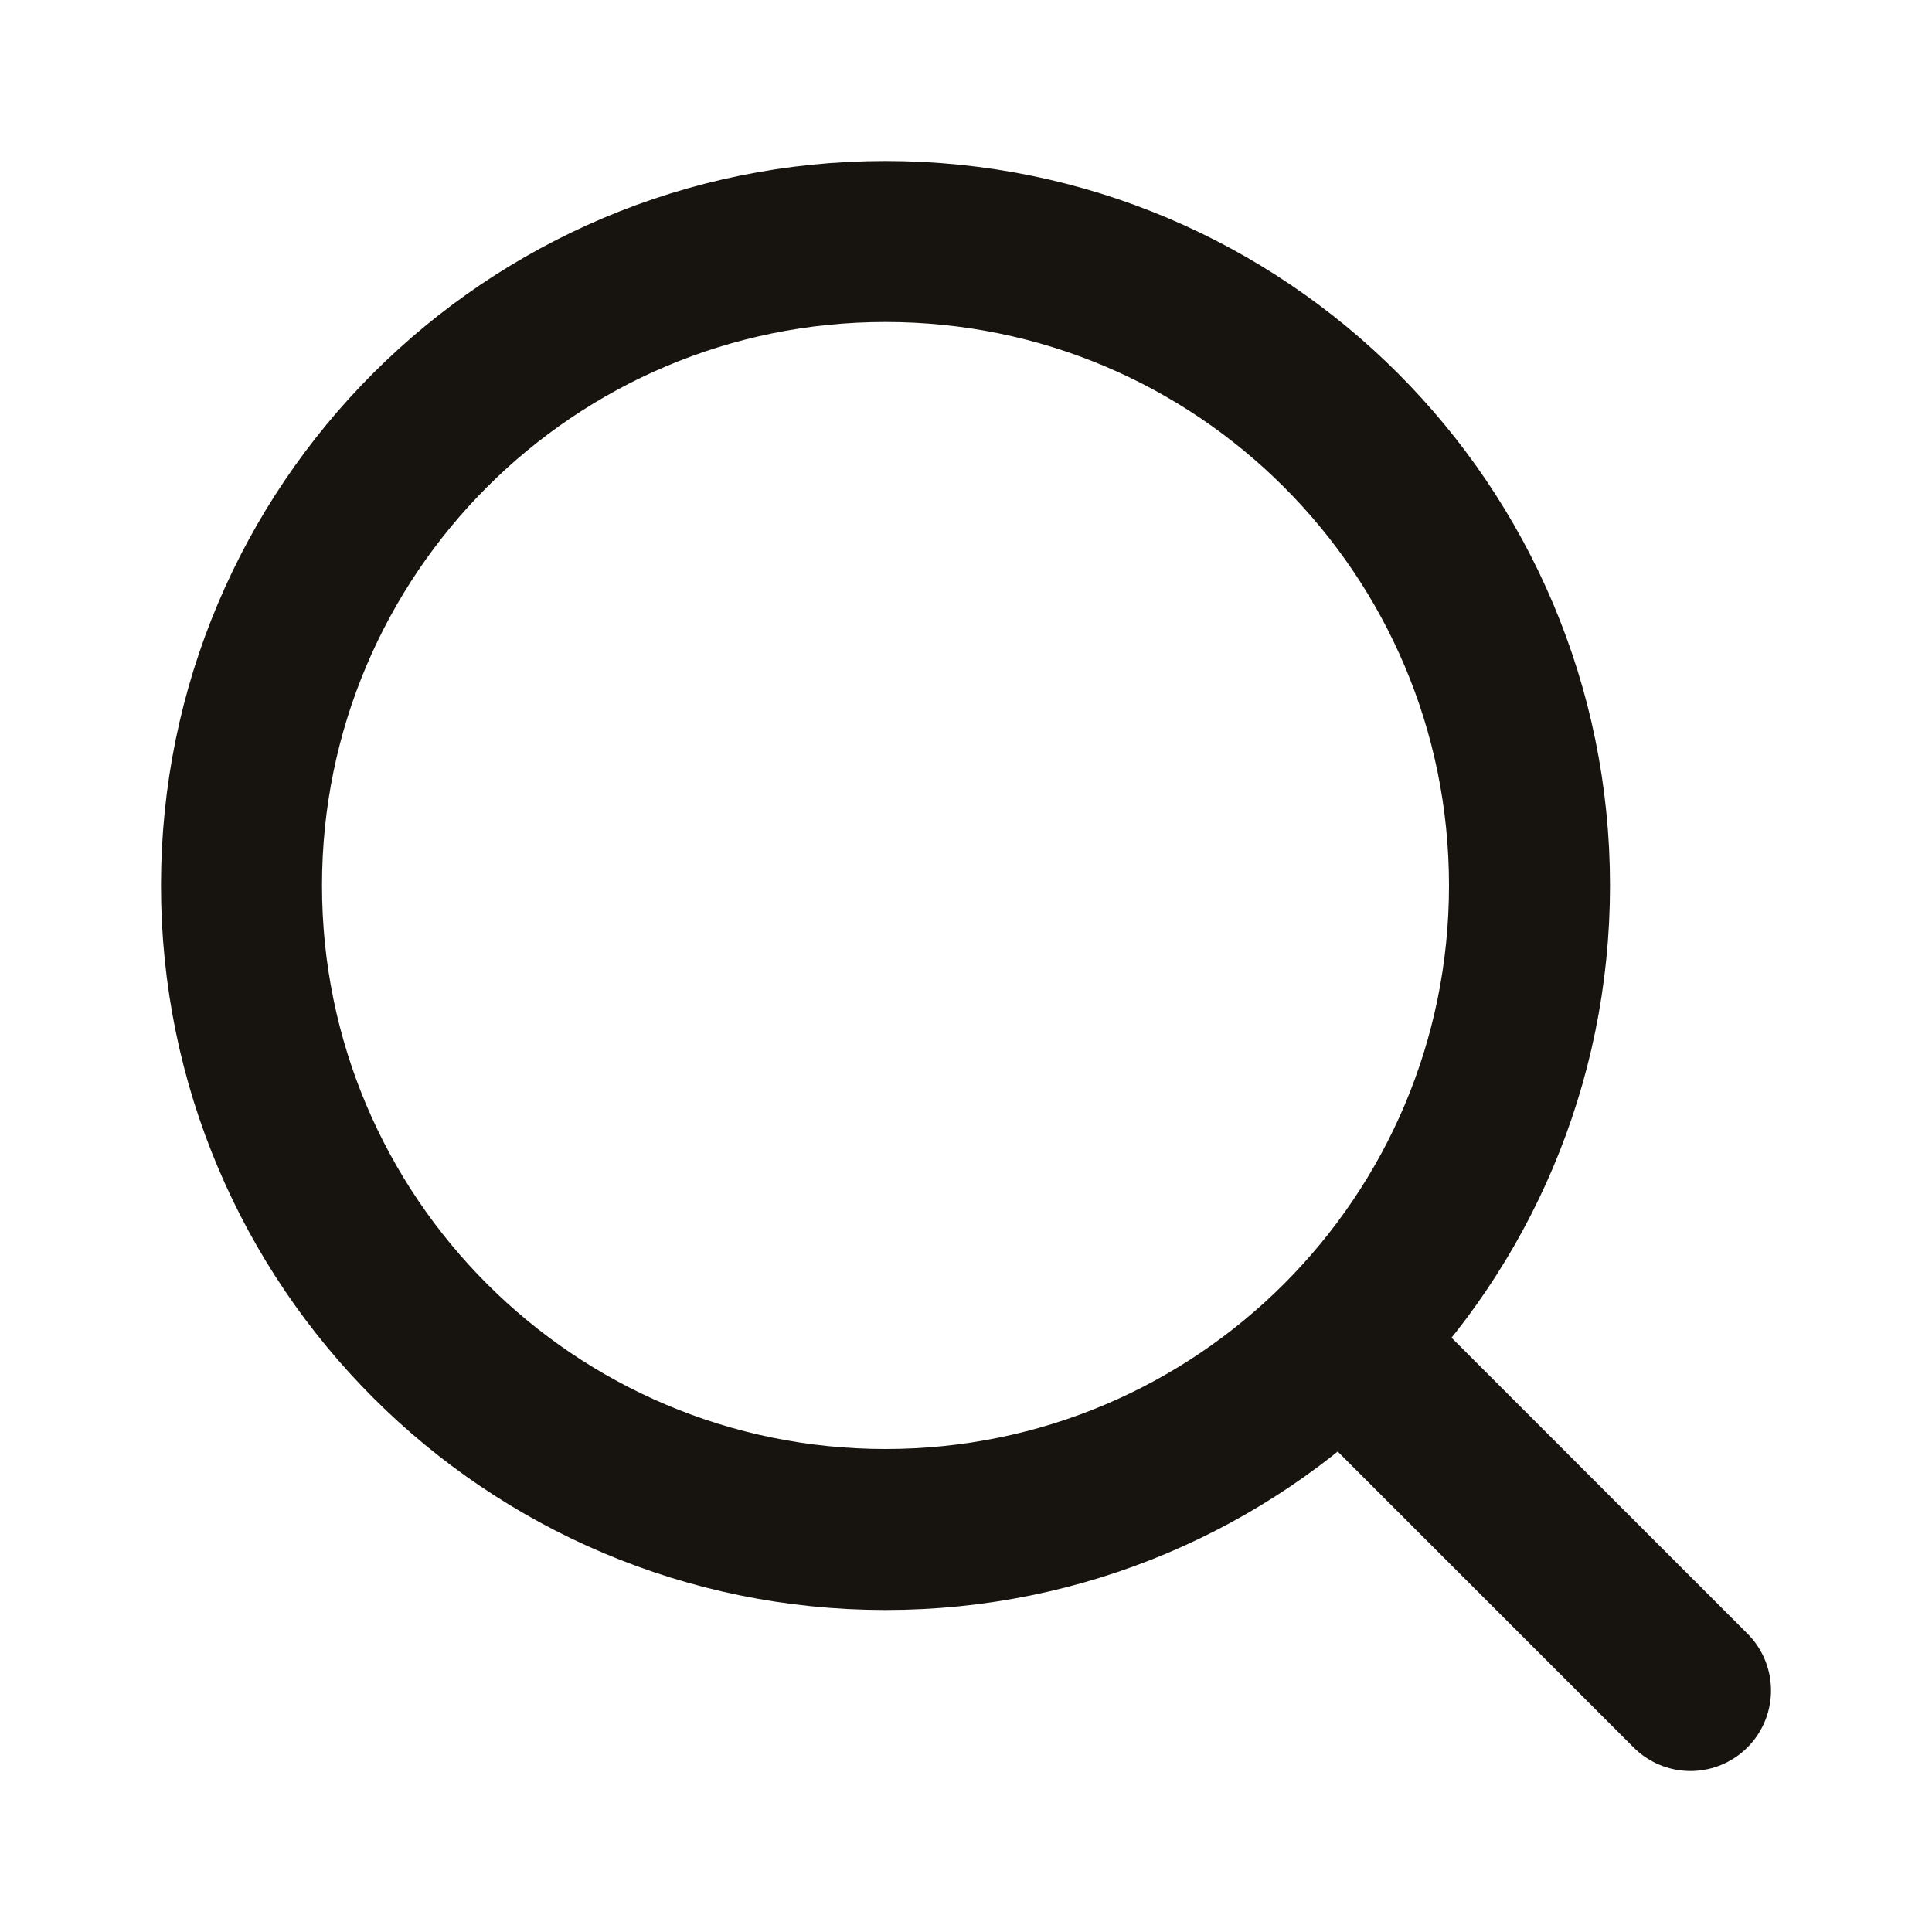
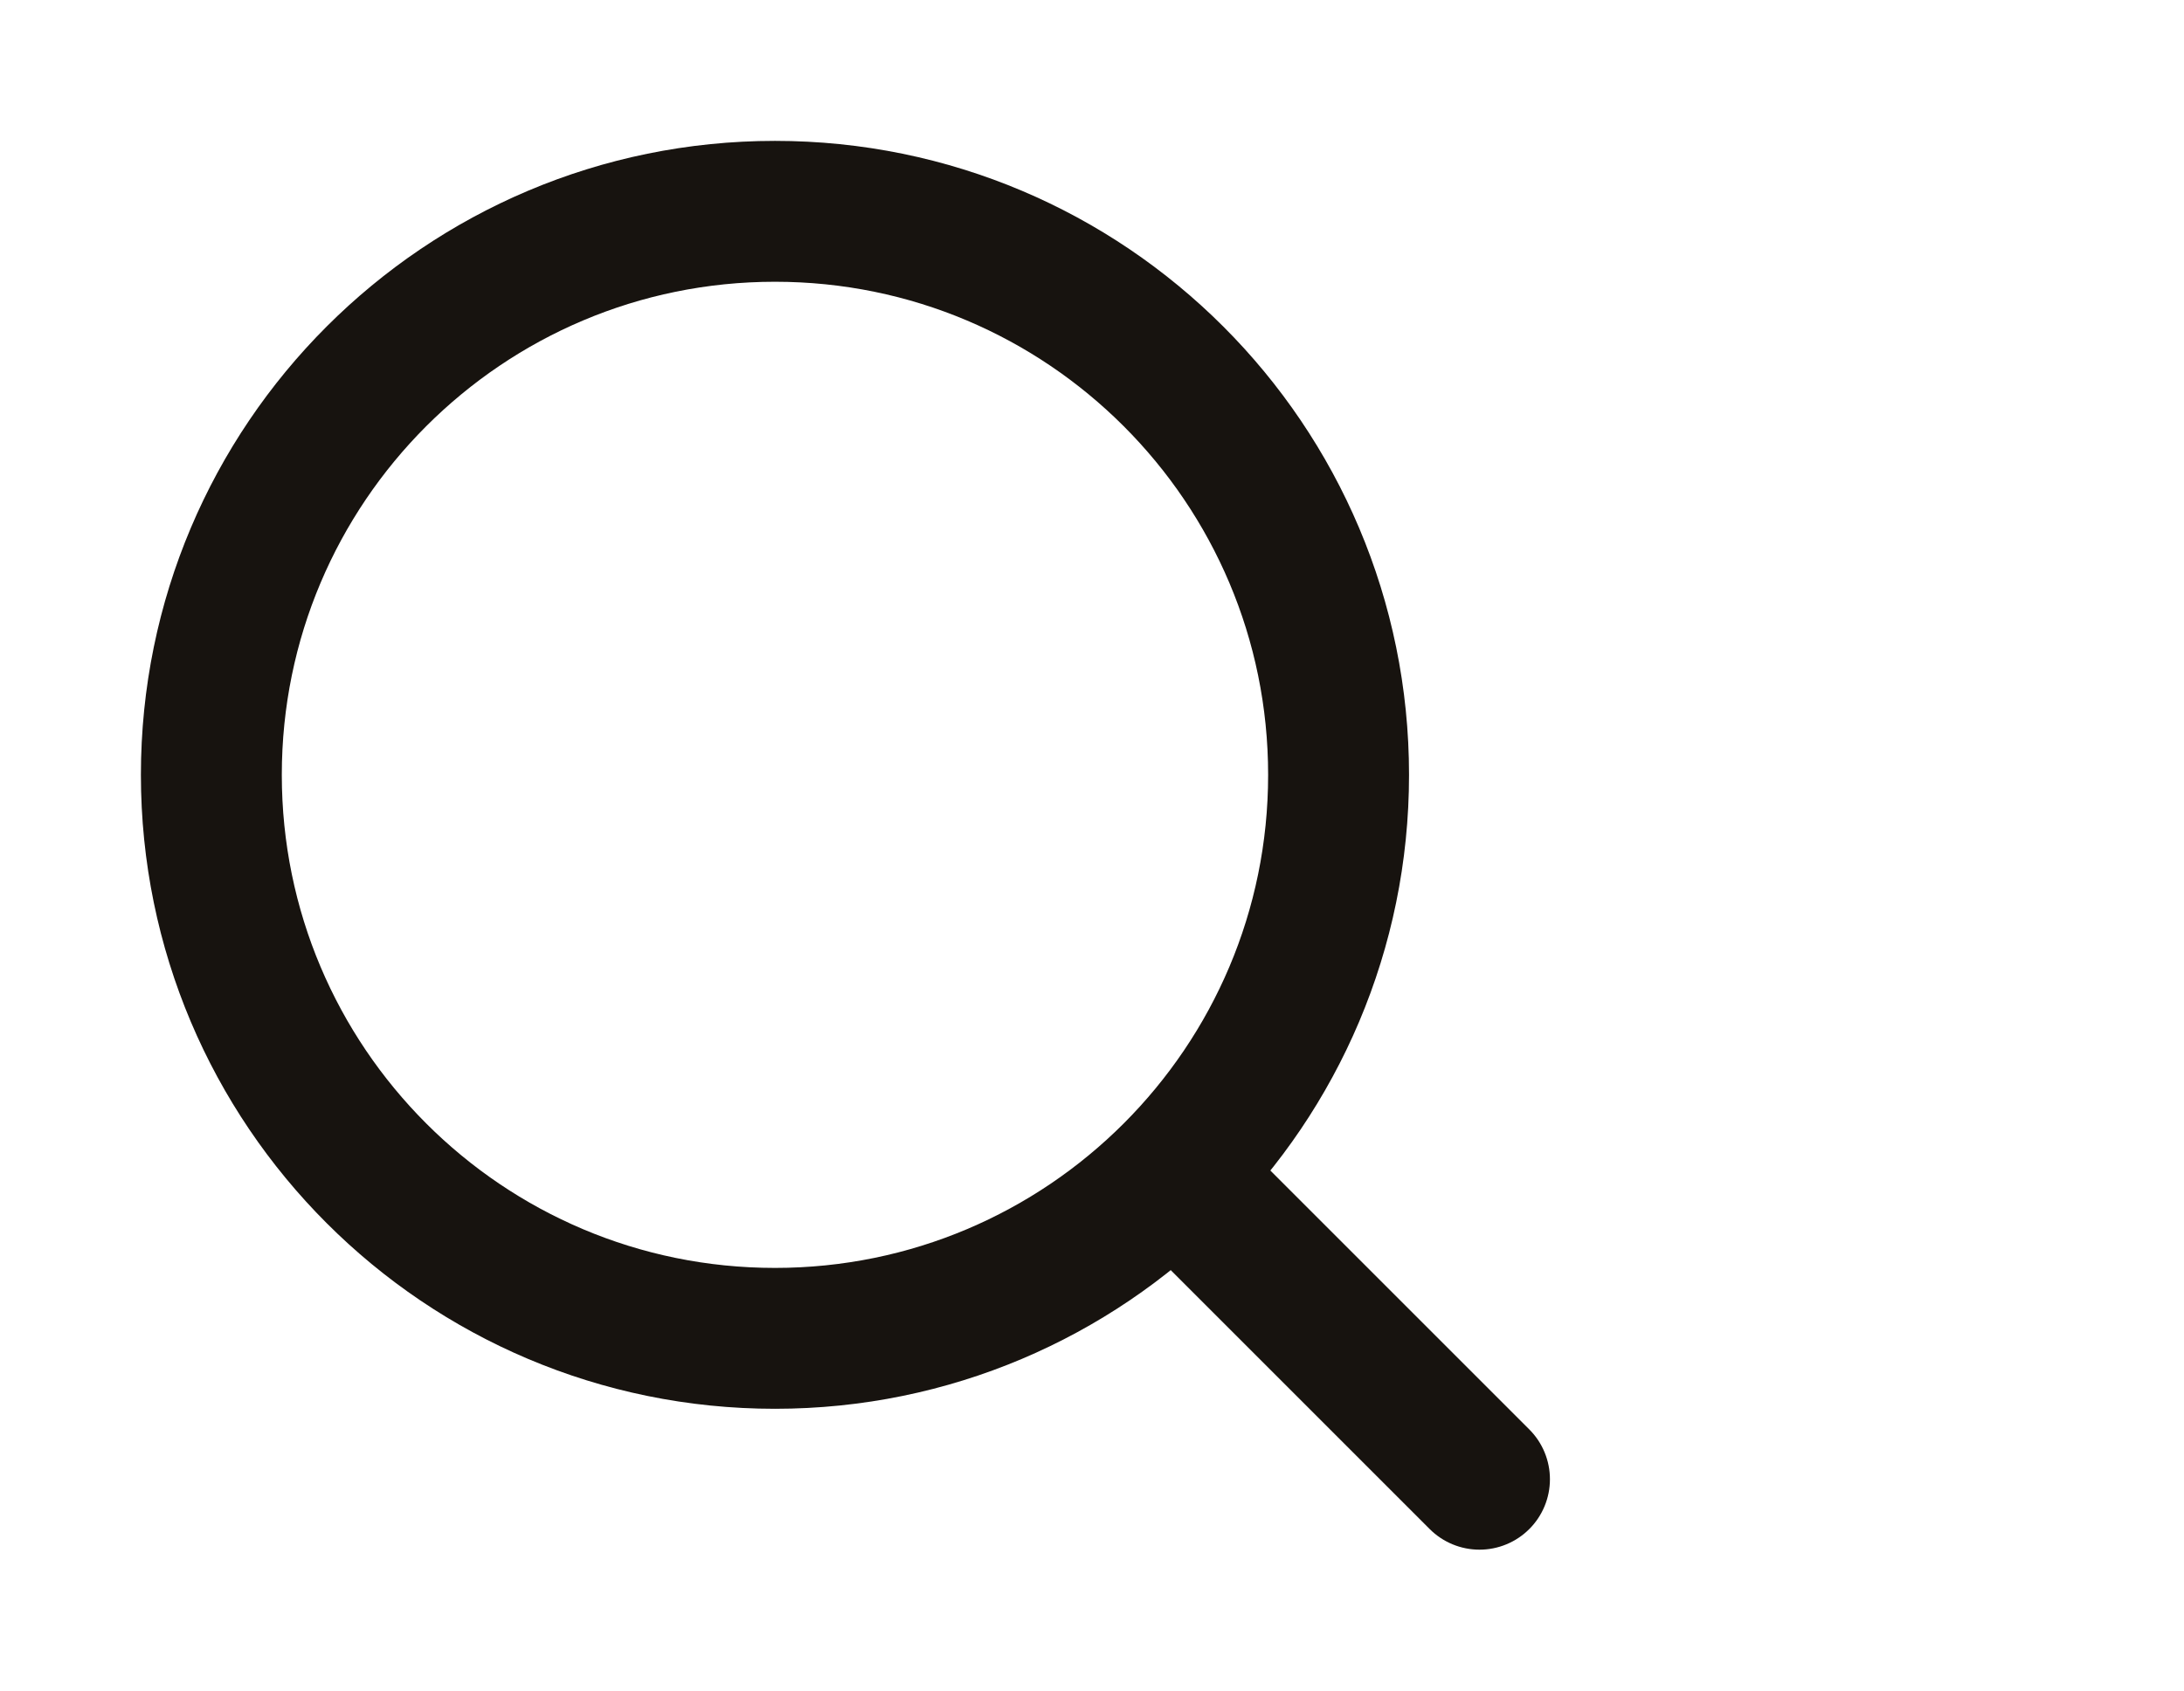
- <svg xmlns="http://www.w3.org/2000/svg" viewBox="0 0 24 24" fill="none" stroke="#17130f" stroke-width="2" stroke-linecap="round" stroke-linejoin="round">
+ <svg xmlns="http://www.w3.org/2000/svg" viewBox="0 0 31 24" fill="none" stroke="#17130f" stroke-width="2" stroke-linecap="round" stroke-linejoin="round">
  <style>@media(prefers-color-scheme:dark){svg{stroke:#eee6d6}}</style>
  <circle cx="11" cy="11" r="8" />
  <path d="m21 21-4.3-4.3" />
</svg>
